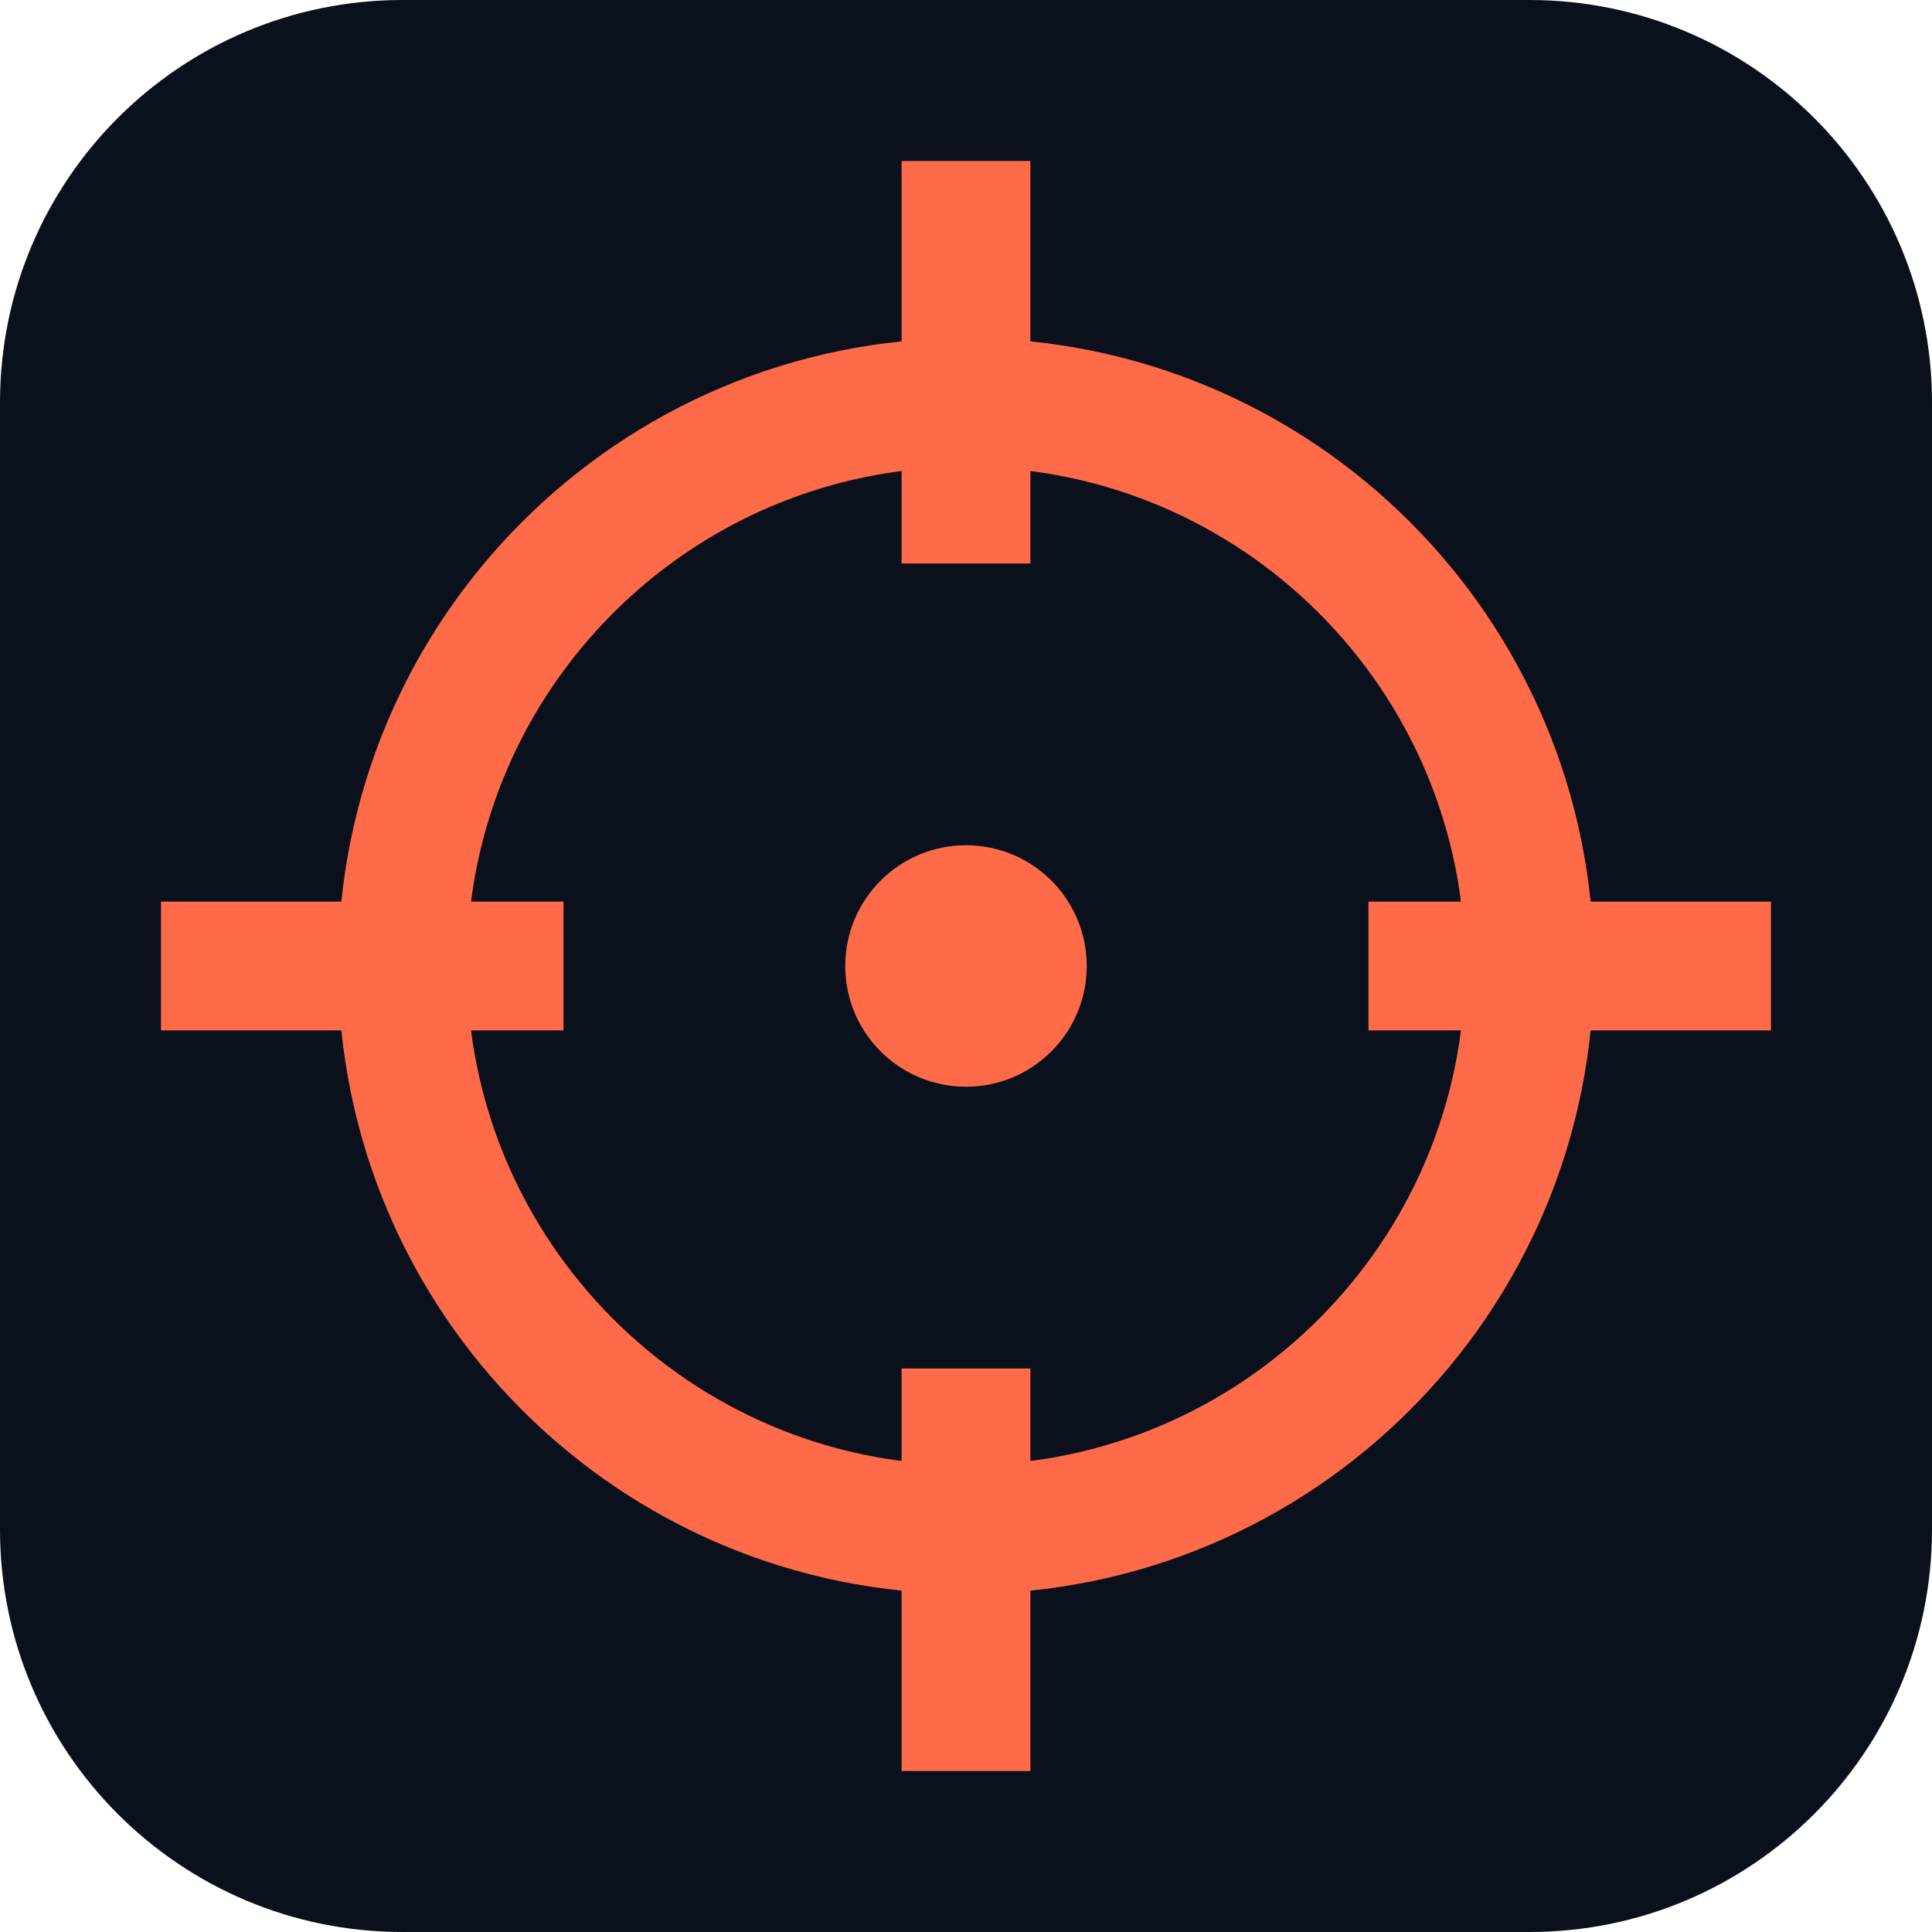
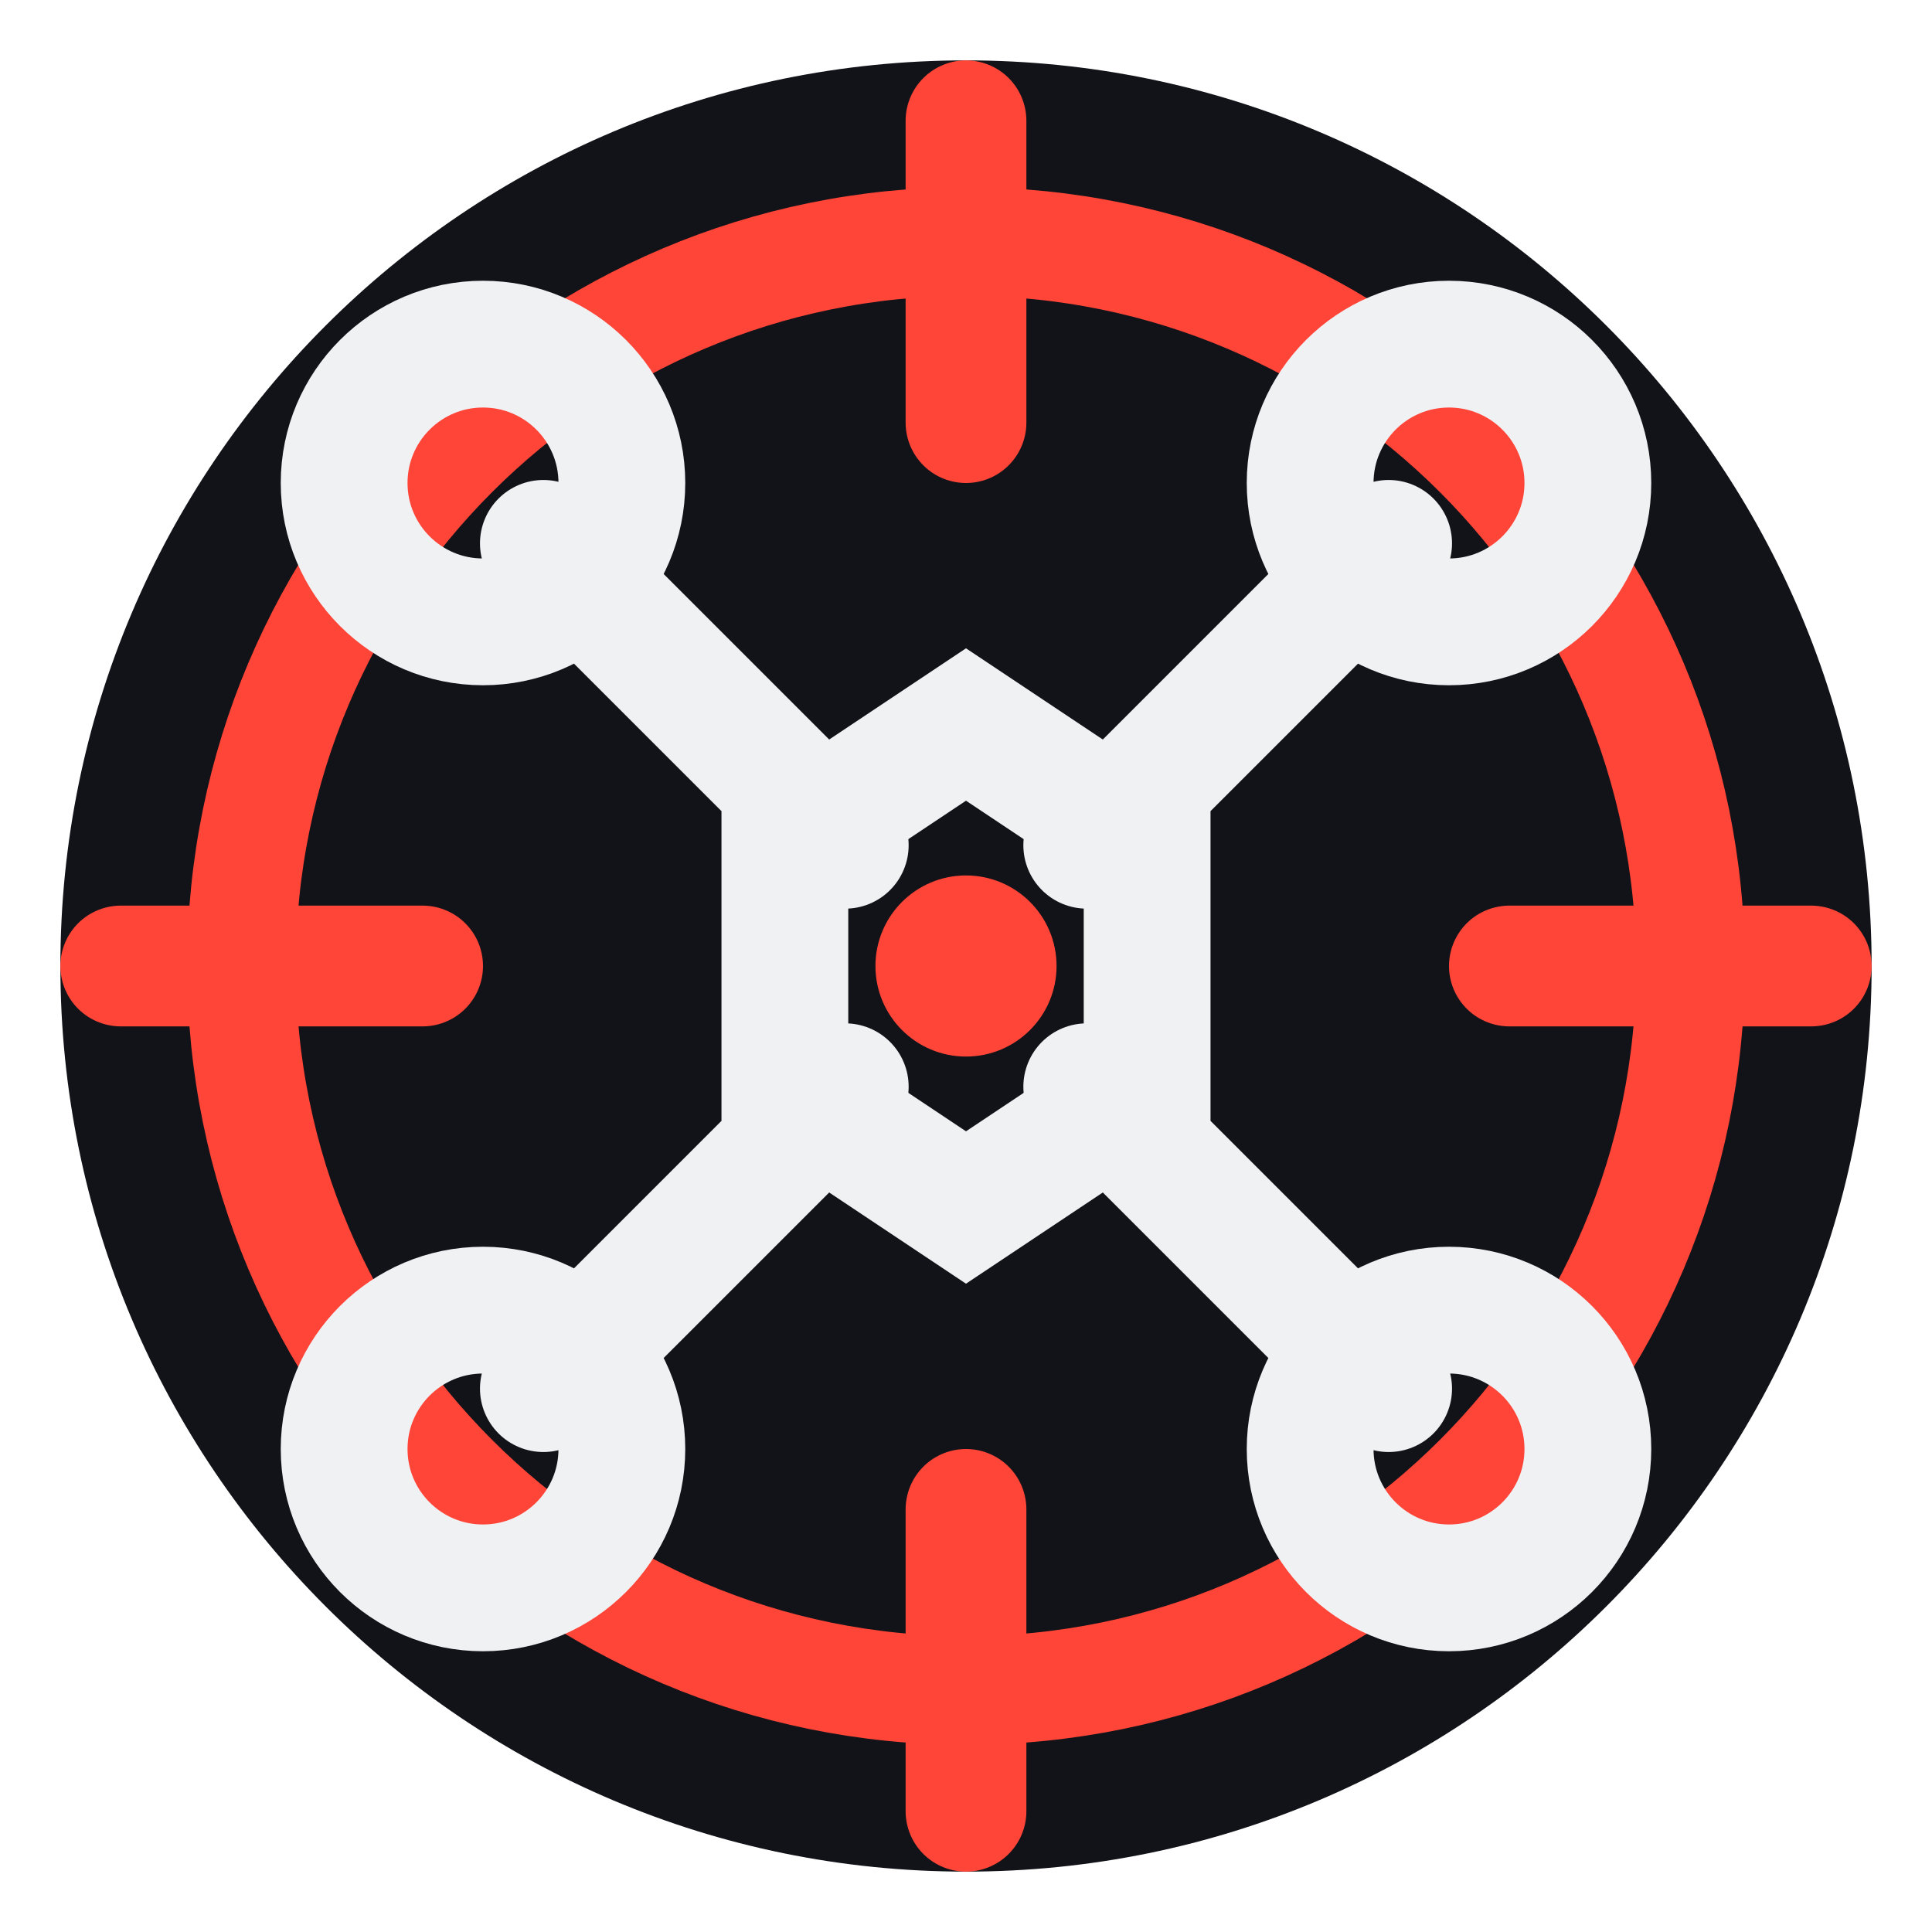
- <svg xmlns="http://www.w3.org/2000/svg" viewBox="0 0 24 24" fill="none" stroke="#ff6a48" stroke-width="1.6">
-   <rect width="24" height="24" rx="5" fill="#0a111d" stroke="none" />
-   <circle cx="12" cy="12" r="7" />
-   <path d="M12 2v5M12 17v5M2 12h5M17 12h5" />
-   <circle cx="12" cy="12" r="1.5" fill="#ff6a48" stroke="none" />
+ <svg xmlns="http://www.w3.org/2000/svg" viewBox="0 0 32 32">
+   <circle cx="16" cy="16" r="15" fill="#111318" />
+   <circle cx="16" cy="16" r="12" fill="none" stroke="#ff4438" stroke-width="1.8" />
+   <path d="M16 2v5 M16 25v5 M2 16h5 M25 16h5" stroke="#ff4438" stroke-width="2" stroke-linecap="round" />
+   <g fill="none" stroke="#F0F1F3" stroke-width="2.1" stroke-linecap="round">
+     <path d="M14 14L9 9 M18 14L23 9 M14 18L9 23 M18 18L23 23" />
+     <circle cx="8" cy="8" r="2.3" />
+     <circle cx="24" cy="8" r="2.3" />
+     <circle cx="8" cy="24" r="2.3" />
+     <circle cx="24" cy="24" r="2.3" />
+     <path d="M13 14L16 12L19 14V18L16 20L13 18Z" />
+   </g>
+   <circle cx="16" cy="16" r="1.5" fill="#ff4438" />
</svg>
